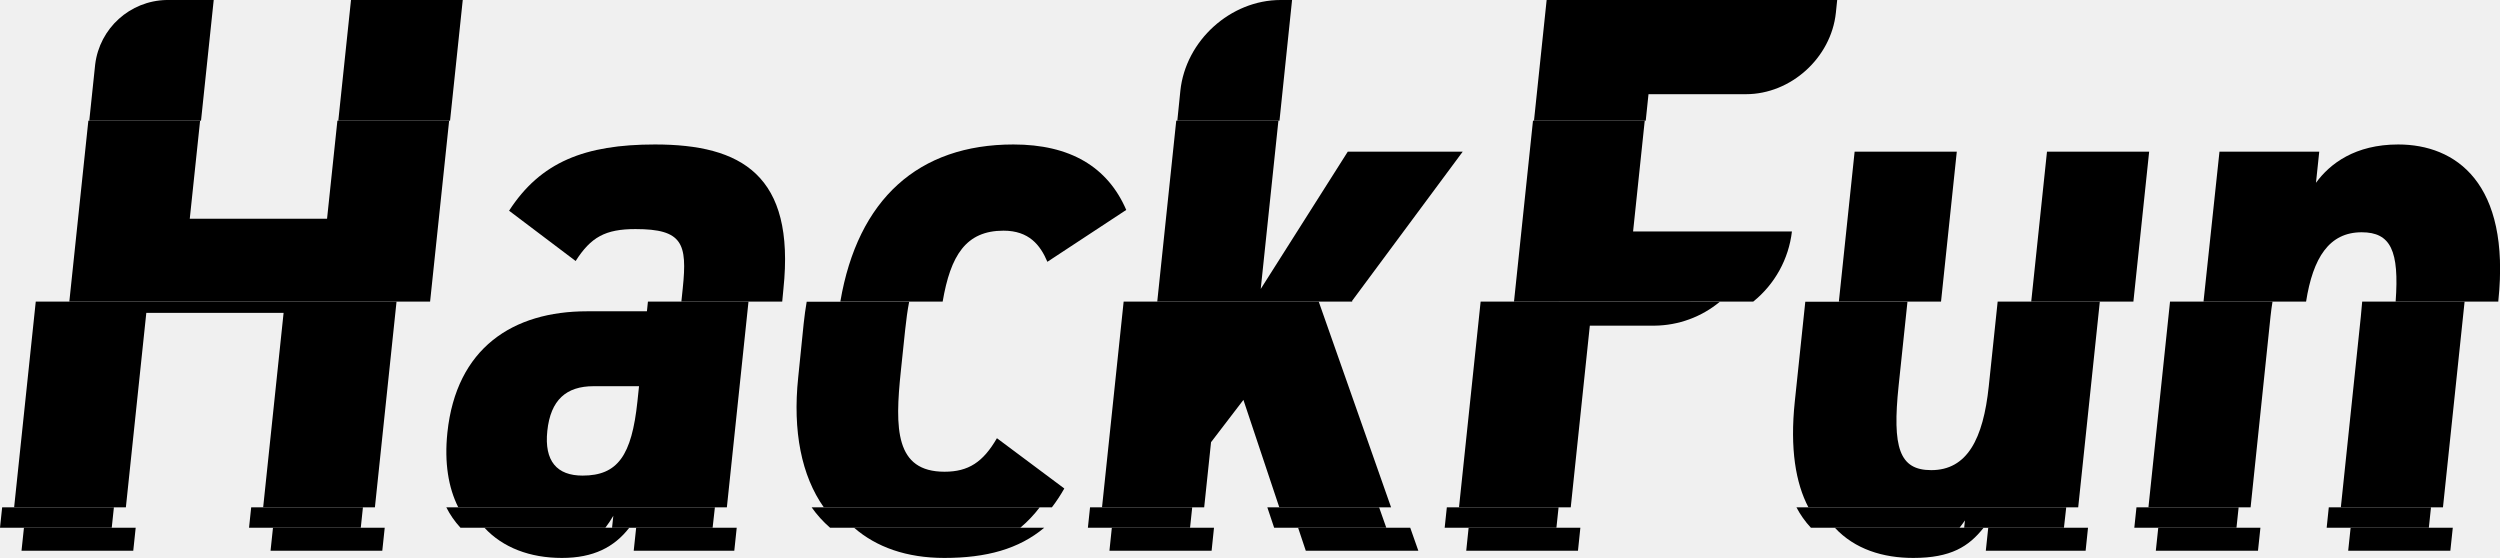
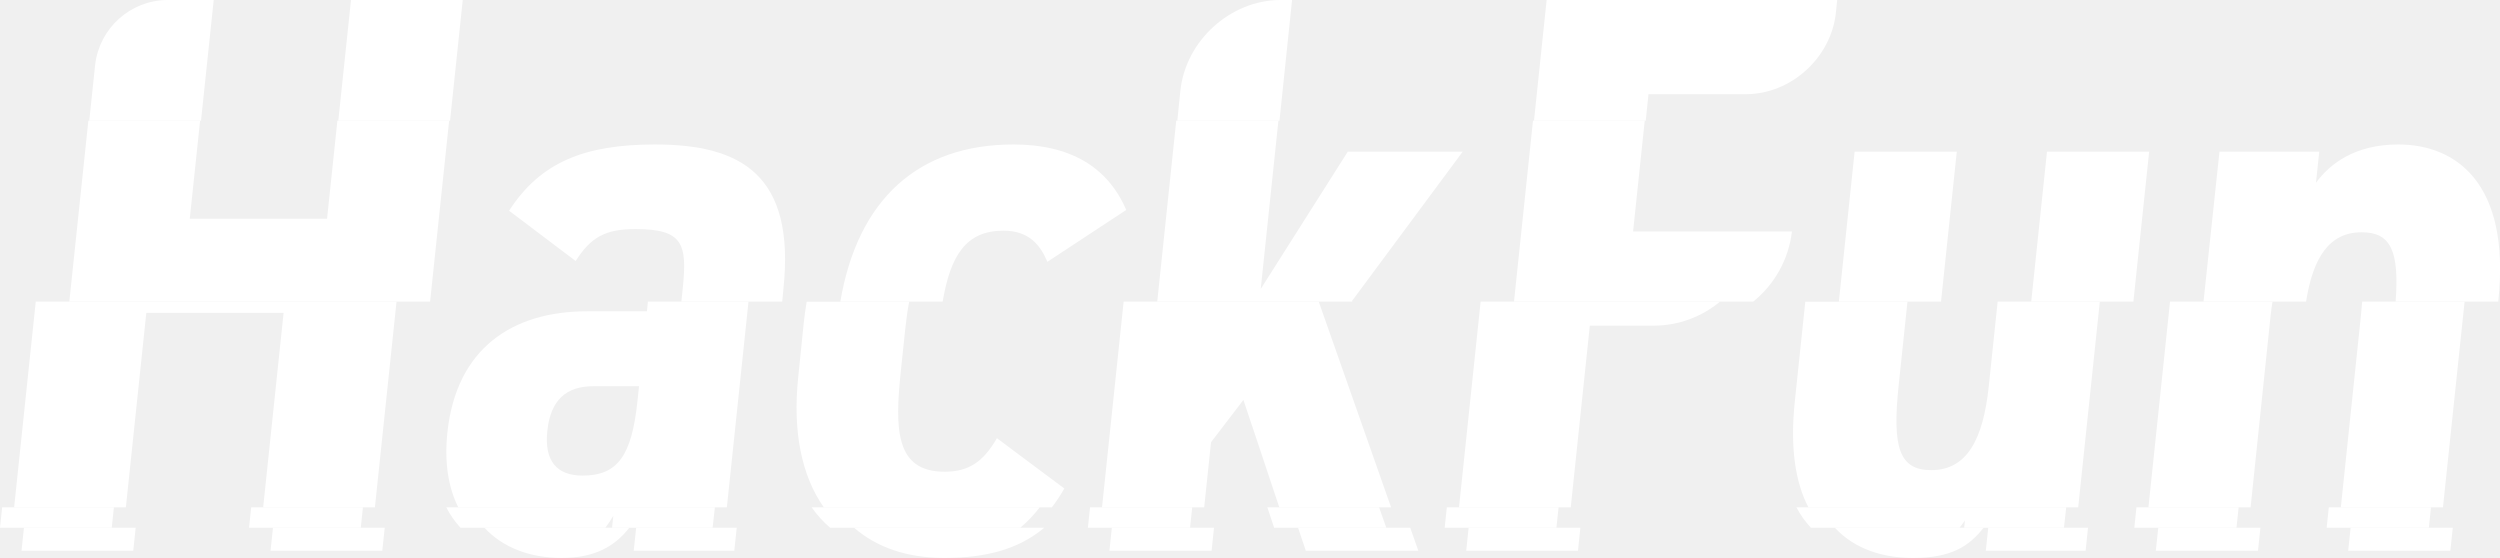
<svg xmlns="http://www.w3.org/2000/svg" viewBox="0 0 626.42 139.8">
+   <defs>
+     <style>.cls-1{fill:#fff;}</style>
+   </defs>
  <g id="圖層_2" data-name="圖層 2">
    <g id="圖層_1-2" data-name="圖層 1">
-       <path d="M53.55,0H41.7A18.38,18.38,0,0,0,23.85,16.14L22.37,30.23h28Z" />
-       <polygon points="112.54 30.23 84.54 30.23 81.95 54.8 47.55 54.8 50.14 30.23 22.14 30.23 17.37 75.57 107.77 75.57 112.54 30.23" />
-       <polygon points="8.96 75.57 3.54 127.12 31.54 127.12 36.66 78.4 71.06 78.4 65.94 127.12 93.94 127.12 99.36 75.57 8.96 75.57" />
-       <polygon points="28.54 127.12 0.54 127.12 0 132.23 28 132.23 28.54 127.12" />
-       <polygon points="6 132.23 5.39 138 33.39 138 34 132.23 6 132.23" />
-       <polygon points="68.4 132.23 67.79 138 95.79 138 96.4 132.23 68.4 132.23" />
-       <polygon points="90.94 127.12 62.94 127.12 62.4 132.23 90.4 132.23 90.94 127.12" />
-       <polygon points="115.95 0 87.95 0 84.77 30.23 112.77 30.23 115.95 0" />
-       <path d="M162.35,75.57,162.1,78h-15c-18.6,0-32.77,9.2-35,30.4-.79,7.56.26,13.82,2.73,18.72h67.3l5.42-51.55Zm-2.63,25c-1.43,13.6-4.95,18.6-13.75,18.6-6.4,0-9.63-3.6-8.83-11.2.82-7.8,4.78-11.2,11.58-11.2h11.4Z" />
-       <path d="M196.3,72.4c3-28.6-10.59-36.2-32.19-36.2-17.6,0-28.67,4.4-36.55,16.6l16.68,12.6c3.83-6,7.44-8,15-8,11.8,0,13,3.6,11.84,14.8l-.35,3.37H196Z" />
-       <polygon points="159.4 132.23 158.79 138 183.99 138 184.6 132.23 159.4 132.23" />
-       <path d="M140.8,139.8c7.89,0,13.1-2.69,16.88-7.57h-36.3C126,137.21,132.77,139.8,140.8,139.8Z" />
-       <path d="M179.13,127.12h-67.3a22.28,22.28,0,0,0,3.55,5.11h36.3a25.84,25.84,0,0,0,2-3l-.32,3h25.2Z" />
-       <path d="M251.44,57.8c6.4,0,9.22,3.6,11,7.8l19.76-13c-4.66-10.8-14.07-16.4-28.27-16.4-23.78,0-39,13.67-43.37,39.37h25.64C238.17,64.05,242,57.8,251.44,57.8Z" />
-       <path d="M236.67,118.2c-12.4,0-12.46-10.8-10.95-25.2l1.09-10.4c.27-2.54.58-4.87,1-7H202.13q-.45,2.63-.75,5.43L200,94.6c-1.41,13.44.84,24.63,6.42,32.52h57.15a40.59,40.59,0,0,0,3.11-4.72l-16.88-12.6C246.32,115.8,242.67,118.2,236.67,118.2Z" />
-       <path d="M260.52,127.12H203.37a28.14,28.14,0,0,0,4.62,5.11h47.67A32.06,32.06,0,0,0,260.52,127.12Z" />
-       <path d="M261.66,132.23H214c5.6,4.87,13.18,7.57,22.61,7.57C247.17,139.8,255.29,137.57,261.66,132.23Z" />
-       <path d="M323.75,0h-2.87c-12.56,0-23.8,10.18-25.12,22.74L295,30.23h25.6Z" />
-       <polygon points="278.59 132.23 277.99 138 303.59 138 304.19 132.23 278.59 132.23" />
-       <polygon points="298.73 127.12 273.13 127.12 272.59 132.23 298.19 132.23 298.73 127.12" />
-       <polygon points="338.78 75.4 366.51 38 337.71 38 315.9 72.4 320.33 30.23 294.73 30.23 289.97 75.57 338.84 75.57 338.78 75.4" />
-       <polygon points="281.55 75.57 276.13 127.12 301.73 127.12 303.45 110.8 311.56 100.2 320.55 127.12 348.56 127.12 330.43 75.57 281.55 75.57" />
-       <polygon points="345.56 127.12 317.55 127.12 319.26 132.23 347.36 132.23 345.56 127.12" />
-       <polygon points="325.26 132.23 327.19 138 355.39 138 353.36 132.23 325.26 132.23" />
-       <path d="M413.06,23.6h24.42c11.26,0,21.34-9.13,22.53-20.39L460.34,0h-72.8l-3.17,30.23h28Z" />
-       <path d="M449,58h-39.8l2.92-27.77h-28l-4.76,45.34h59.95A26.52,26.52,0,0,0,449,58Z" />
-       <path d="M371,75.57l-5.42,51.55h28l4.78-45.52h16.2a26,26,0,0,0,16.39-6Z" />
-       <polygon points="390.53 127.12 362.53 127.12 361.99 132.23 389.99 132.23 390.53 127.12" />
-       <polygon points="367.99 132.23 367.39 138 395.39 138 395.99 132.23 367.99 132.23" />
-       <path d="M500.55,75.57,498.32,96.8c-1.39,13.2-5.41,21-14.41,21-8,0-9.81-5.6-8.17-21.2l2.21-21h-25.6l-2.63,25c-1.24,11.8.21,20.42,3.41,26.52h67.6l5.42-51.55Z" />
-       <polygon points="490.31 38 464.71 38 460.76 75.57 486.36 75.57 490.31 38" />
-       <polygon points="538.51 38 512.91 38 508.96 75.57 534.56 75.57 538.51 38" />
-       <path d="M479.4,139.8c9.43,0,13.93-2.86,17.63-7.57H459.75C464.77,137.63,471.83,139.8,479.4,139.8Z" />
-       <path d="M517.73,127.12h-67.6a23.17,23.17,0,0,0,3.62,5.11H491q.69-.87,1.35-1.83l-.19,1.83h25Z" />
-       <polygon points="498.19 132.23 497.58 138 522.59 138 523.19 132.23 498.19 132.23" />
-       <polygon points="560.93 127.12 535.33 127.12 534.79 132.23 560.39 132.23 560.93 127.12" />
-       <polygon points="540.79 132.23 540.18 138 565.78 138 566.39 132.23 540.79 132.23" />
-       <path d="M538.33,127.12h25.6l5-47.92c.14-1.27.3-2.47.49-3.63H543.74Z" />
-       <path d="M591.89,75.57c-.09,1.2-.21,2.48-.35,3.83l-5,47.72h25.59l5.42-51.55Z" />
-       <path d="M626,75.4c3.11-29.6-10.68-39.2-25.08-39.2-10.8,0-17.11,4.8-20.61,9.6l.82-7.8h-25l-4,37.57h25.7c1.73-11,5.79-17.37,13.93-17.37,7.3,0,9.44,4.67,8.51,17.37H626Z" />
-       <polygon points="609.13 127.12 583.52 127.12 582.99 132.23 608.59 132.23 609.13 127.12" />
-       <polygon points="588.99 132.23 588.38 138 613.98 138 614.59 132.23 588.99 132.23" />
+       <path class="cls-1" d="M53.55,0H41.7A18.38,18.38,0,0,0,23.85,16.14L22.37,30.23h28Z" />
+       <polygon class="cls-1" points="112.54 30.23 84.54 30.23 81.95 54.8 47.55 54.8 50.14 30.23 22.14 30.23 17.37 75.57 107.77 75.57 112.54 30.23" />
+       <polygon class="cls-1" points="8.96 75.57 3.54 127.12 31.54 127.12 36.66 78.4 71.06 78.4 65.94 127.12 93.94 127.12 99.36 75.57 8.96 75.57" />
+       <polygon class="cls-1" points="28.54 127.12 0.54 127.12 0 132.23 28 132.23 28.54 127.12" />
+       <polygon class="cls-1" points="6 132.23 5.39 138 33.39 138 34 132.23 6 132.23" />
+       <polygon class="cls-1" points="68.4 132.23 67.79 138 95.79 138 96.4 132.23 68.4 132.23" />
+       <polygon class="cls-1" points="90.94 127.12 62.94 127.12 62.4 132.23 90.4 132.23 90.94 127.12" />
+       <polygon class="cls-1" points="115.95 0 87.95 0 84.77 30.23 112.77 30.23 115.95 0" />
+       <path class="cls-1" d="M162.35,75.57,162.1,78h-15c-18.6,0-32.77,9.2-35,30.4-.79,7.56.26,13.82,2.73,18.72h67.3l5.42-51.55Zm-2.63,25c-1.43,13.6-4.95,18.6-13.75,18.6-6.4,0-9.63-3.6-8.83-11.2.82-7.8,4.78-11.2,11.58-11.2h11.4Z" />
+       <path class="cls-1" d="M196.3,72.4c3-28.6-10.59-36.2-32.19-36.2-17.6,0-28.67,4.4-36.55,16.6l16.68,12.6c3.83-6,7.44-8,15-8,11.8,0,13,3.6,11.84,14.8l-.35,3.37H196Z" />
+       <polygon class="cls-1" points="159.4 132.23 158.79 138 183.99 138 184.6 132.23 159.4 132.23" />
+       <path class="cls-1" d="M140.8,139.8c7.89,0,13.1-2.69,16.88-7.57h-36.3C126,137.21,132.77,139.8,140.8,139.8Z" />
+       <path class="cls-1" d="M179.13,127.12h-67.3a22.28,22.28,0,0,0,3.55,5.11h36.3a25.84,25.84,0,0,0,2-3l-.32,3h25.2Z" />
+       <path class="cls-1" d="M251.44,57.8c6.4,0,9.22,3.6,11,7.8l19.76-13c-4.66-10.8-14.07-16.4-28.27-16.4-23.78,0-39,13.67-43.37,39.37h25.64C238.17,64.05,242,57.8,251.44,57.8Z" />
+       <path class="cls-1" d="M236.67,118.2c-12.4,0-12.46-10.8-10.95-25.2l1.09-10.4c.27-2.54.58-4.87,1-7H202.13q-.45,2.63-.75,5.43L200,94.6c-1.41,13.44.84,24.63,6.42,32.52h57.15a40.59,40.59,0,0,0,3.11-4.72l-16.88-12.6C246.32,115.8,242.67,118.2,236.67,118.2Z" />
+       <path class="cls-1" d="M260.52,127.12H203.37a28.14,28.14,0,0,0,4.62,5.11h47.67A32.06,32.06,0,0,0,260.52,127.12Z" />
+       <path class="cls-1" d="M261.66,132.23H214c5.6,4.87,13.18,7.57,22.61,7.57C247.17,139.8,255.29,137.57,261.66,132.23Z" />
+       <path class="cls-1" d="M323.75,0h-2.87c-12.56,0-23.8,10.18-25.12,22.74L295,30.23h25.6Z" />
+       <polygon class="cls-1" points="278.59 132.23 277.99 138 303.59 138 304.19 132.23 278.59 132.23" />
+       <polygon class="cls-1" points="298.73 127.12 273.13 127.12 272.59 132.23 298.19 132.23 298.73 127.12" />
+       <polygon class="cls-1" points="338.78 75.4 366.51 38 337.71 38 315.9 72.4 320.33 30.23 294.73 30.23 289.97 75.57 338.84 75.57 338.78 75.4" />
+       <polygon class="cls-1" points="281.55 75.57 276.13 127.12 301.73 127.12 303.45 110.8 311.56 100.2 320.55 127.12 348.56 127.12 330.43 75.57 281.55 75.57" />
+       <polygon class="cls-1" points="345.56 127.12 317.55 127.12 319.26 132.23 347.36 132.23 345.56 127.12" />
+       <polygon class="cls-1" points="325.26 132.23 327.19 138 355.39 138 353.36 132.23 325.26 132.23" />
+       <path class="cls-1" d="M413.06,23.6h24.42c11.26,0,21.34-9.13,22.53-20.39L460.34,0h-72.8l-3.17,30.23h28Z" />
+       <path class="cls-1" d="M449,58h-39.8l2.92-27.77h-28l-4.76,45.34h59.95A26.52,26.52,0,0,0,449,58Z" />
+       <path class="cls-1" d="M371,75.57l-5.42,51.55h28l4.78-45.52h16.2a26,26,0,0,0,16.39-6Z" />
+       <polygon class="cls-1" points="390.53 127.12 362.53 127.12 361.99 132.23 389.99 132.23 390.53 127.12" />
+       <polygon class="cls-1" points="367.99 132.23 367.39 138 395.39 138 395.99 132.23 367.99 132.23" />
+       <path class="cls-1" d="M500.55,75.57,498.32,96.8c-1.39,13.2-5.41,21-14.41,21-8,0-9.81-5.6-8.17-21.2l2.21-21h-25.6l-2.63,25c-1.24,11.8.21,20.42,3.41,26.52h67.6l5.42-51.55Z" />
+       <polygon class="cls-1" points="490.31 38 464.71 38 460.76 75.57 486.36 75.57 490.31 38" />
+       <polygon class="cls-1" points="538.51 38 512.91 38 508.96 75.57 534.56 75.57 538.51 38" />
+       <path class="cls-1" d="M479.4,139.8c9.43,0,13.93-2.86,17.63-7.57H459.75C464.77,137.63,471.83,139.8,479.4,139.8Z" />
+       <path class="cls-1" d="M517.73,127.12h-67.6a23.17,23.17,0,0,0,3.62,5.11H491q.69-.87,1.35-1.83l-.19,1.83h25Z" />
+       <polygon class="cls-1" points="498.19 132.23 497.58 138 522.59 138 523.19 132.23 498.19 132.23" />
+       <polygon class="cls-1" points="560.93 127.12 535.33 127.12 534.79 132.23 560.39 132.23 560.93 127.12" />
+       <polygon class="cls-1" points="540.79 132.23 540.18 138 565.78 138 566.39 132.23 540.79 132.23" />
+       <path class="cls-1" d="M538.33,127.12h25.6l5-47.92c.14-1.27.3-2.47.49-3.63H543.74Z" />
+       <path class="cls-1" d="M591.89,75.57c-.09,1.2-.21,2.48-.35,3.83l-5,47.72h25.59l5.42-51.55Z" />
+       <path class="cls-1" d="M626,75.4c3.11-29.6-10.68-39.2-25.08-39.2-10.8,0-17.11,4.8-20.61,9.6l.82-7.8h-25l-4,37.57h25.7c1.73-11,5.79-17.37,13.93-17.37,7.3,0,9.44,4.67,8.51,17.37H626Z" />
+       <polygon class="cls-1" points="609.13 127.12 583.52 127.12 582.99 132.23 608.59 132.23 609.13 127.12" />
+       <polygon class="cls-1" points="588.99 132.23 588.38 138 613.98 138 614.59 132.23 588.99 132.23" />
    </g>
  </g>
</svg>
